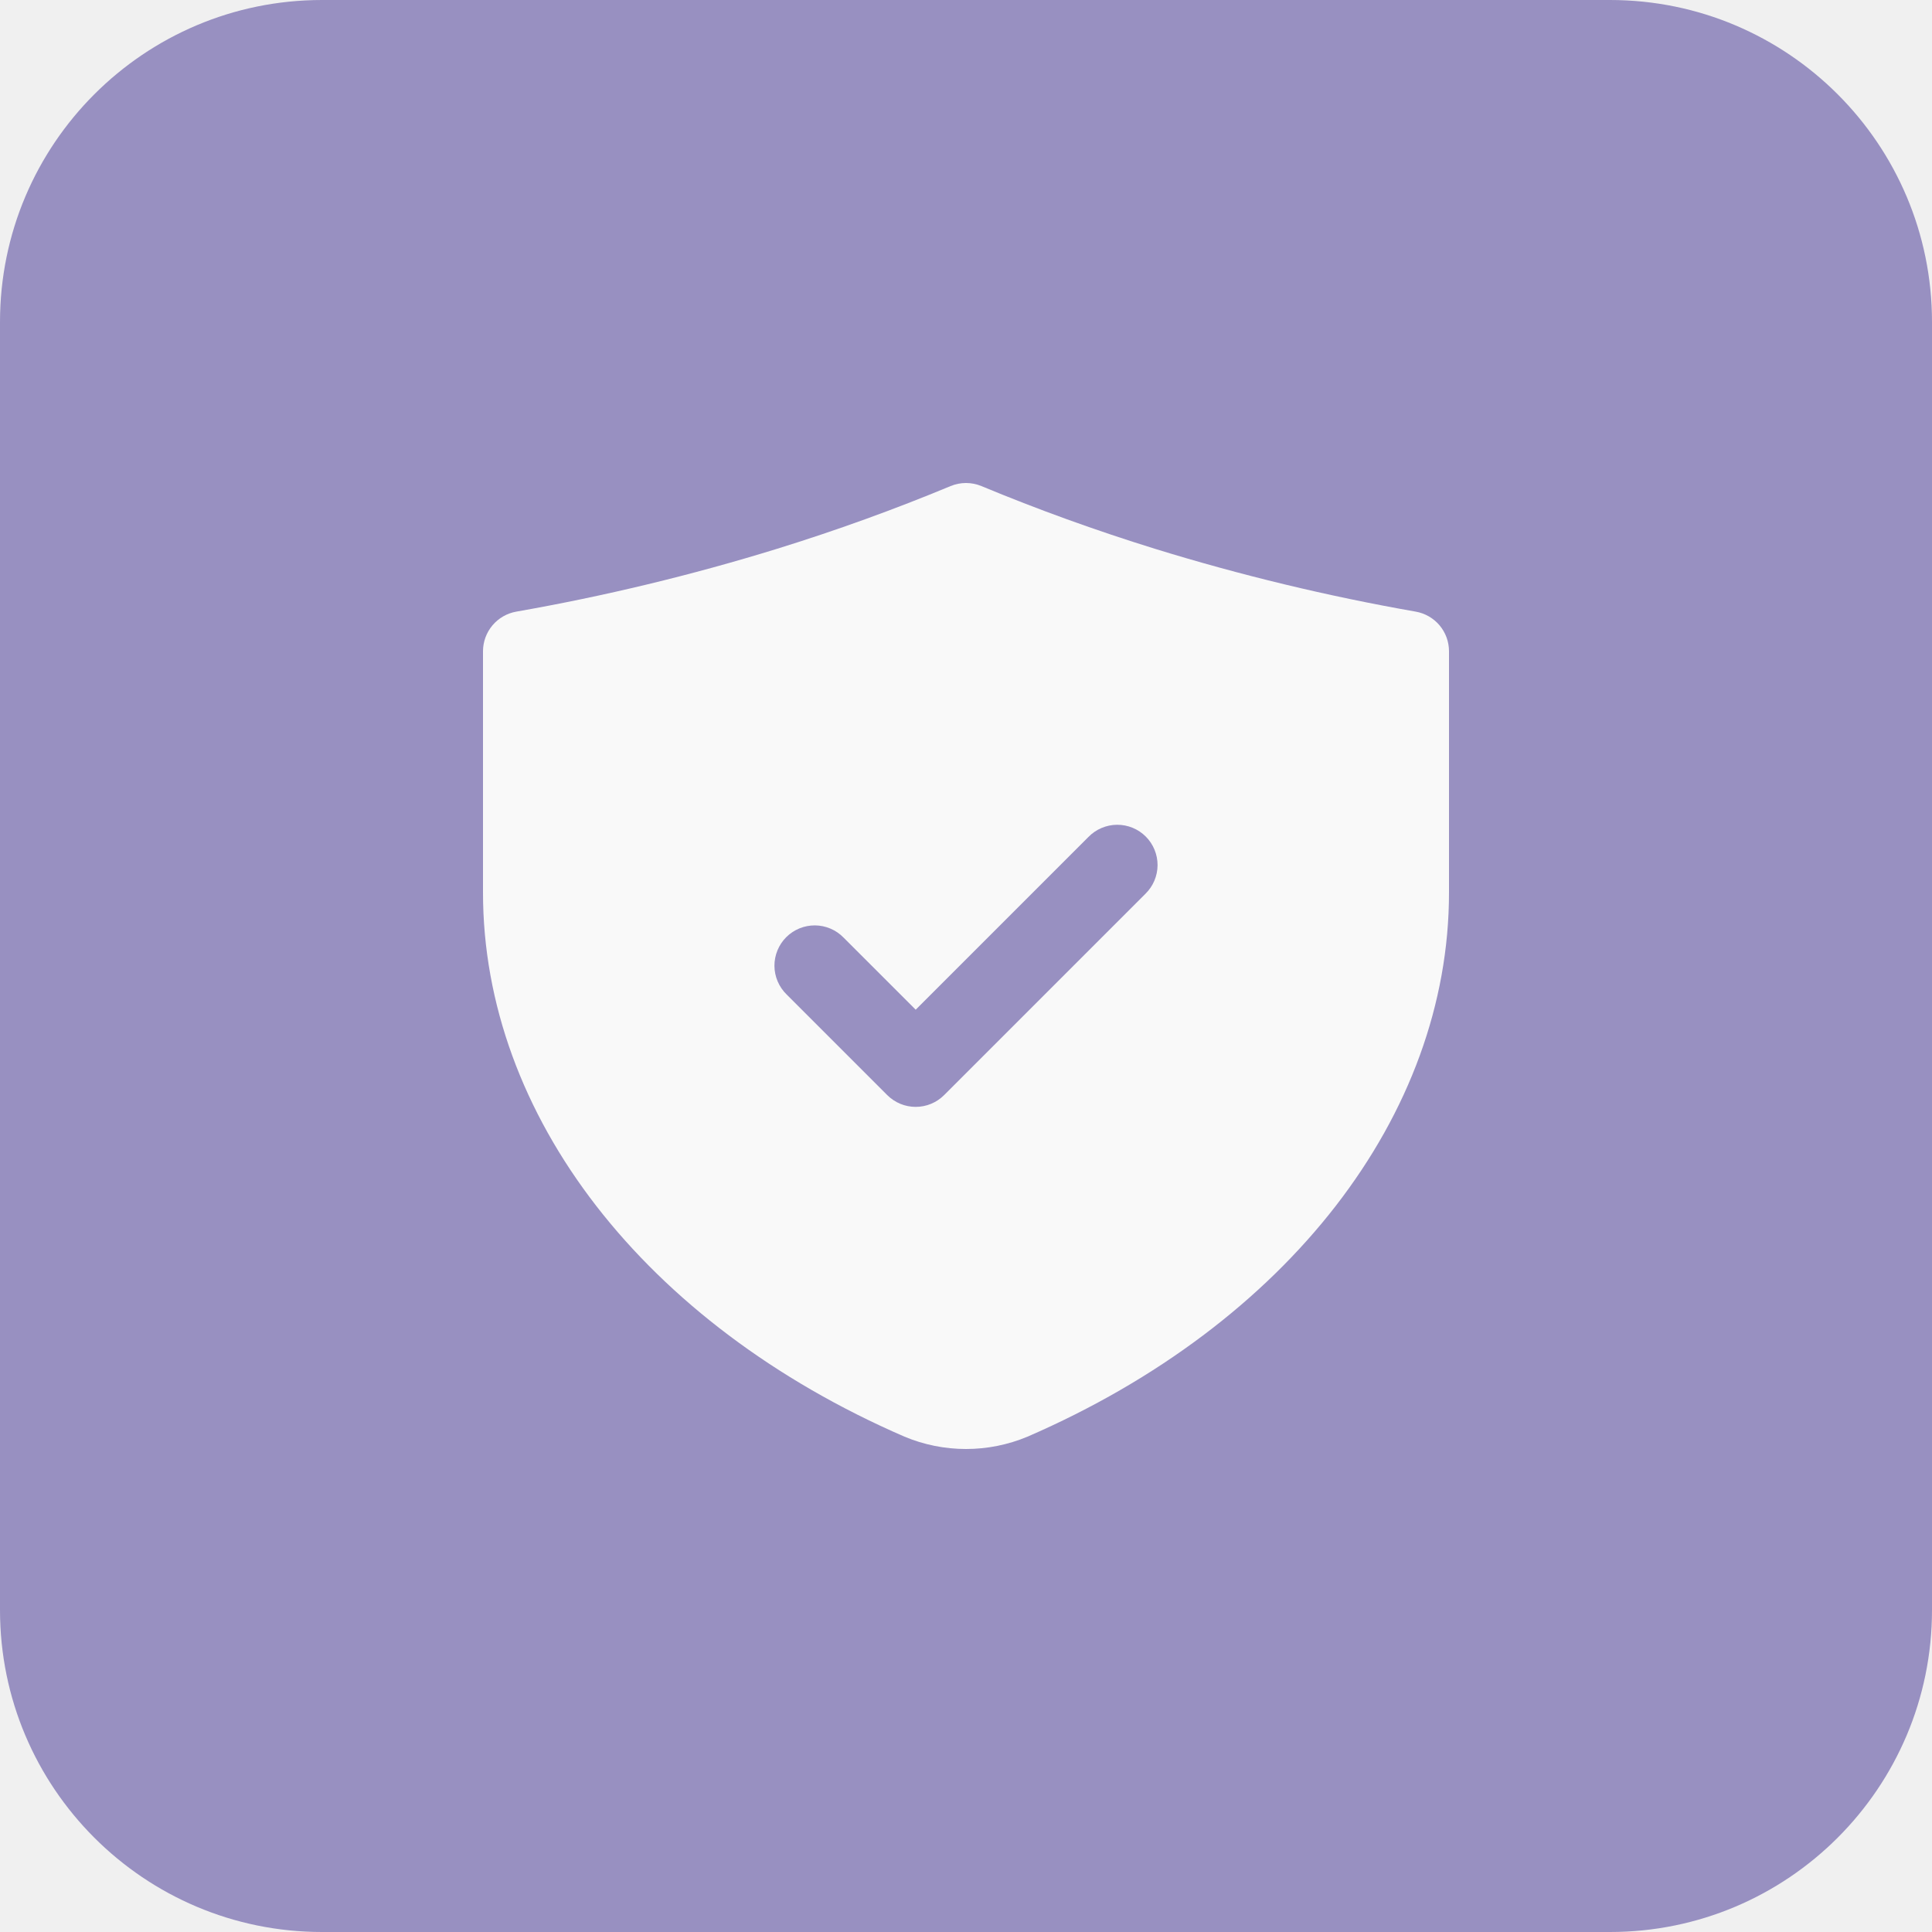
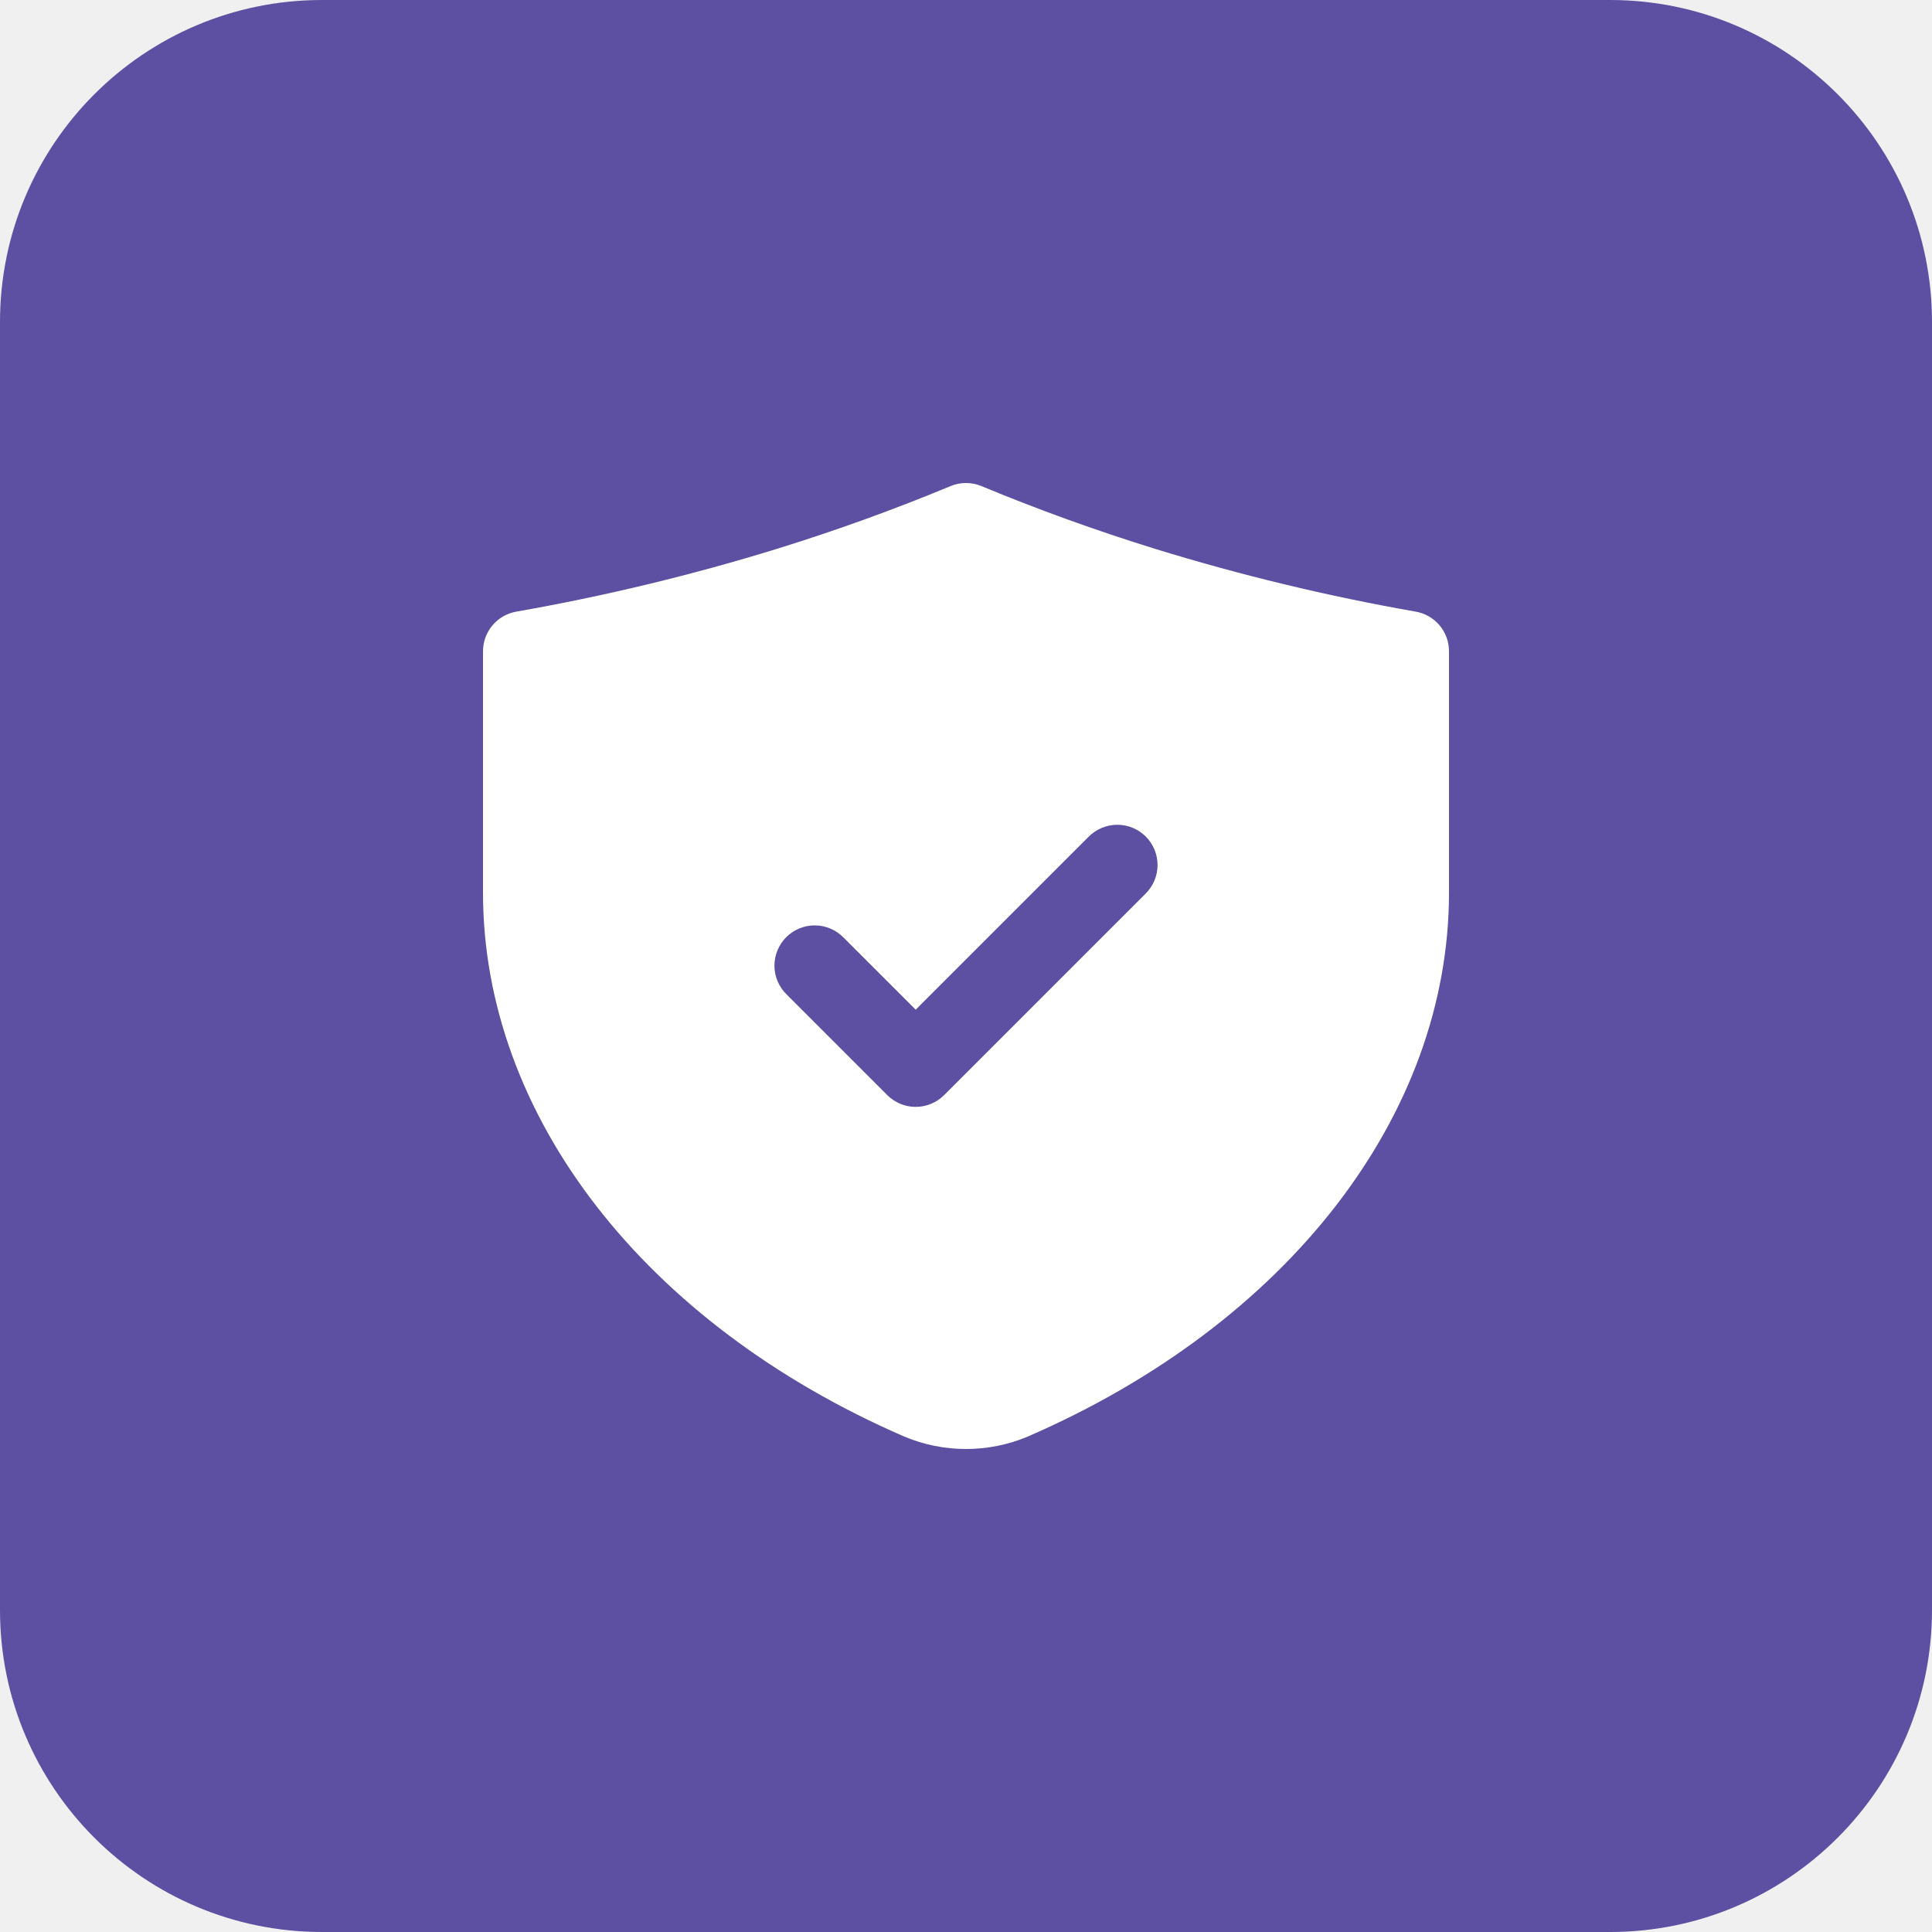
<svg xmlns="http://www.w3.org/2000/svg" width="60" height="60" viewBox="0 0 60 60" fill="none">
-   <g opacity="0.6">
-     <rect width="60" height="60" rx="10" fill="#5D50A2" />
-     <path d="M43.967 18.995C41.23 18.515 38.525 17.863 35.87 17.044C34.03 16.474 32.216 15.818 30.48 15.096C30.328 15.033 30.165 15 30 15C29.835 15 29.672 15.033 29.52 15.096C27.784 15.818 25.97 16.474 24.13 17.044C21.475 17.863 18.77 18.515 16.033 18.995C15.744 19.046 15.482 19.197 15.293 19.422C15.104 19.648 15 19.932 15 20.226V27.719C15 34.64 20.015 41.115 28.088 44.616C28.694 44.87 29.344 45 30 45C30.656 45 31.306 44.87 31.912 44.616C39.985 41.115 45 34.64 45 27.719V20.226C45 19.932 44.897 19.648 44.708 19.422C44.519 19.197 44.256 19.046 43.967 18.995ZM35.571 27.759L29.321 34.009C29.205 34.125 29.067 34.217 28.916 34.28C28.764 34.343 28.602 34.375 28.438 34.375C28.273 34.375 28.111 34.343 27.959 34.28C27.808 34.217 27.67 34.125 27.554 34.009L24.429 30.884C24.31 30.768 24.216 30.63 24.151 30.478C24.086 30.326 24.052 30.162 24.051 29.997C24.05 29.831 24.082 29.667 24.145 29.514C24.208 29.361 24.3 29.222 24.417 29.105C24.534 28.988 24.674 28.895 24.827 28.832C24.98 28.77 25.144 28.738 25.309 28.739C25.475 28.74 25.638 28.774 25.791 28.839C25.943 28.903 26.081 28.998 26.196 29.116L28.438 31.357L33.804 25.991C33.919 25.873 34.057 25.778 34.209 25.714C34.362 25.649 34.525 25.615 34.691 25.614C34.856 25.613 35.02 25.645 35.173 25.707C35.327 25.77 35.466 25.863 35.583 25.98C35.7 26.097 35.792 26.236 35.855 26.389C35.918 26.542 35.95 26.706 35.949 26.872C35.948 27.037 35.914 27.201 35.849 27.353C35.784 27.505 35.69 27.643 35.571 27.759Z" fill="white" />
-   </g>
+   <rect width="60" height="60" rx="10" fill="#5D50A2" />
+   <path d="M43.967 18.995C41.23 18.515 38.525 17.863 35.87 17.044C34.03 16.474 32.216 15.818 30.48 15.096C30.328 15.033 30.165 15 30 15C29.835 15 29.672 15.033 29.52 15.096C27.784 15.818 25.97 16.474 24.13 17.044C21.475 17.863 18.77 18.515 16.033 18.995C15.744 19.046 15.482 19.197 15.293 19.422C15.104 19.648 15 19.932 15 20.226V27.719C15 34.64 20.015 41.115 28.088 44.616C28.694 44.87 29.344 45 30 45C30.656 45 31.306 44.87 31.912 44.616C39.985 41.115 45 34.64 45 27.719V20.226C45 19.932 44.897 19.648 44.708 19.422C44.519 19.197 44.256 19.046 43.967 18.995ZM35.571 27.759L29.321 34.009C29.205 34.125 29.067 34.217 28.916 34.28C28.764 34.343 28.602 34.375 28.438 34.375C28.273 34.375 28.111 34.343 27.959 34.28C27.808 34.217 27.67 34.125 27.554 34.009L24.429 30.884C24.31 30.768 24.216 30.63 24.151 30.478C24.086 30.326 24.052 30.162 24.051 29.997C24.05 29.831 24.082 29.667 24.145 29.514C24.208 29.361 24.3 29.222 24.417 29.105C24.534 28.988 24.674 28.895 24.827 28.832C24.98 28.77 25.144 28.738 25.309 28.739C25.475 28.74 25.638 28.774 25.791 28.839C25.943 28.903 26.081 28.998 26.196 29.116L28.438 31.357L33.804 25.991C33.919 25.873 34.057 25.778 34.209 25.714C34.362 25.649 34.525 25.615 34.691 25.614C34.856 25.613 35.02 25.645 35.173 25.707C35.327 25.77 35.466 25.863 35.583 25.98C35.7 26.097 35.792 26.236 35.855 26.389C35.918 26.542 35.95 26.706 35.949 26.872C35.948 27.037 35.914 27.201 35.849 27.353C35.784 27.505 35.69 27.643 35.571 27.759Z" fill="white" />
</svg>
